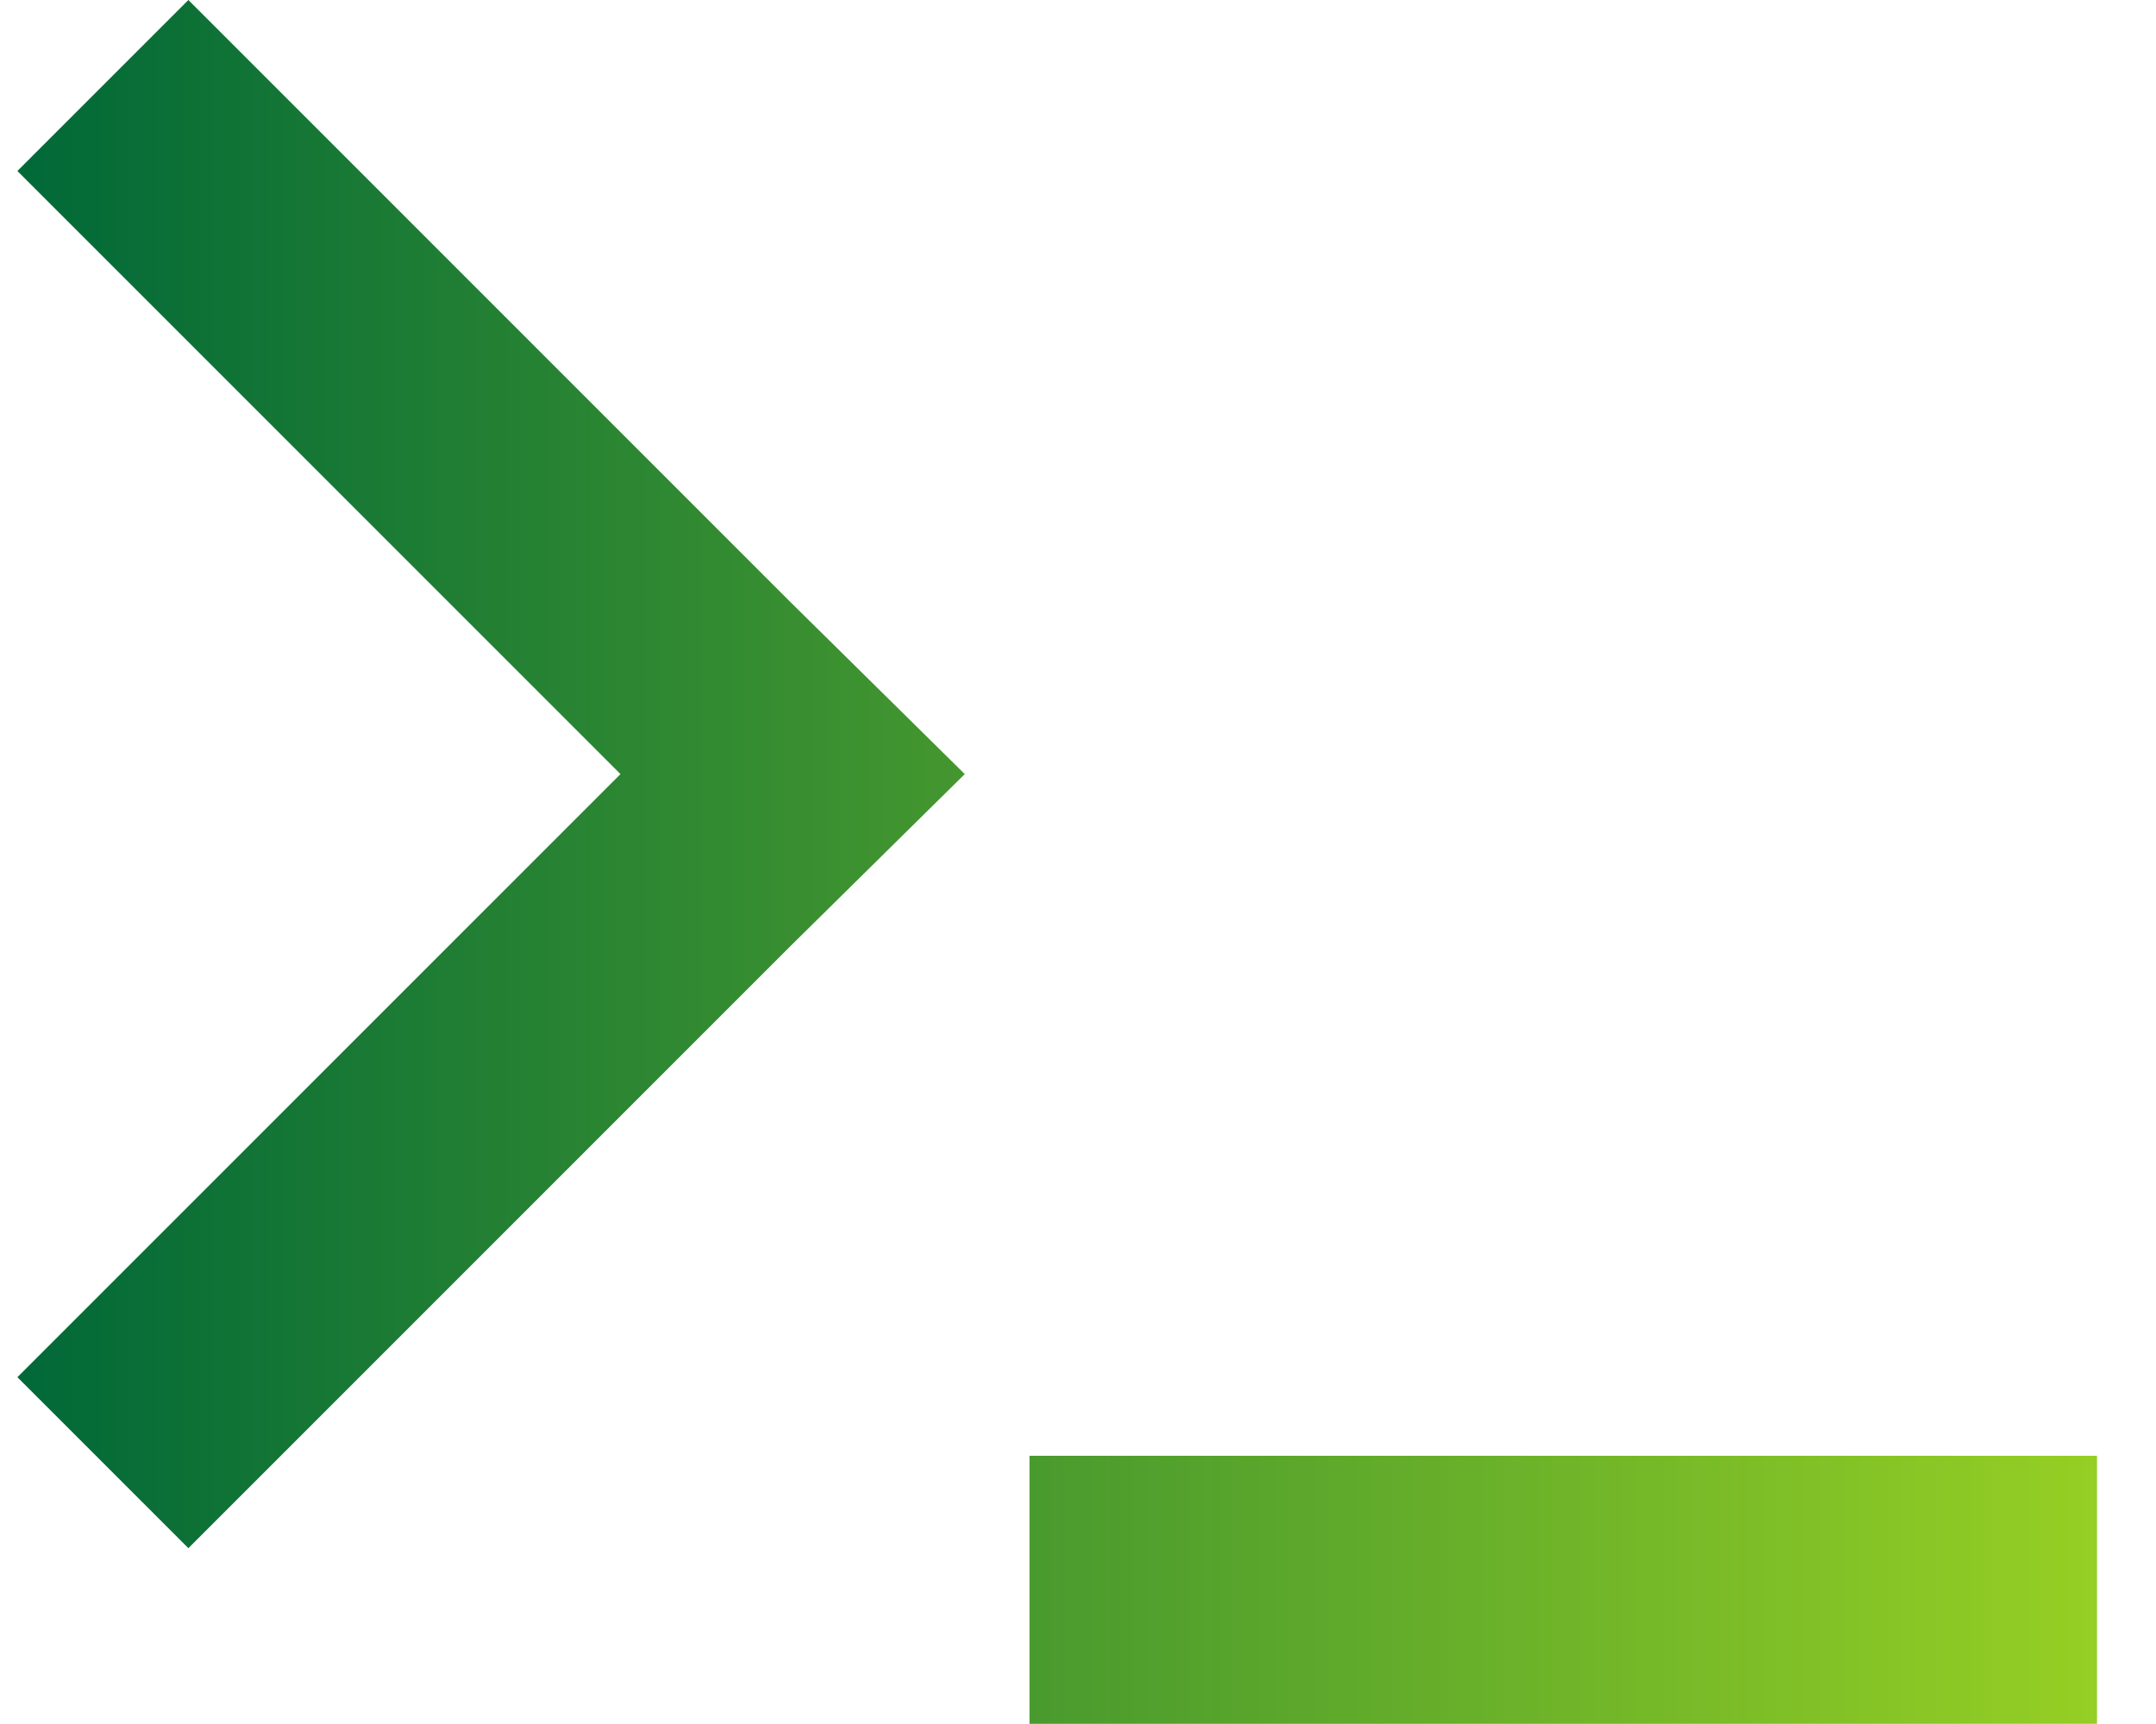
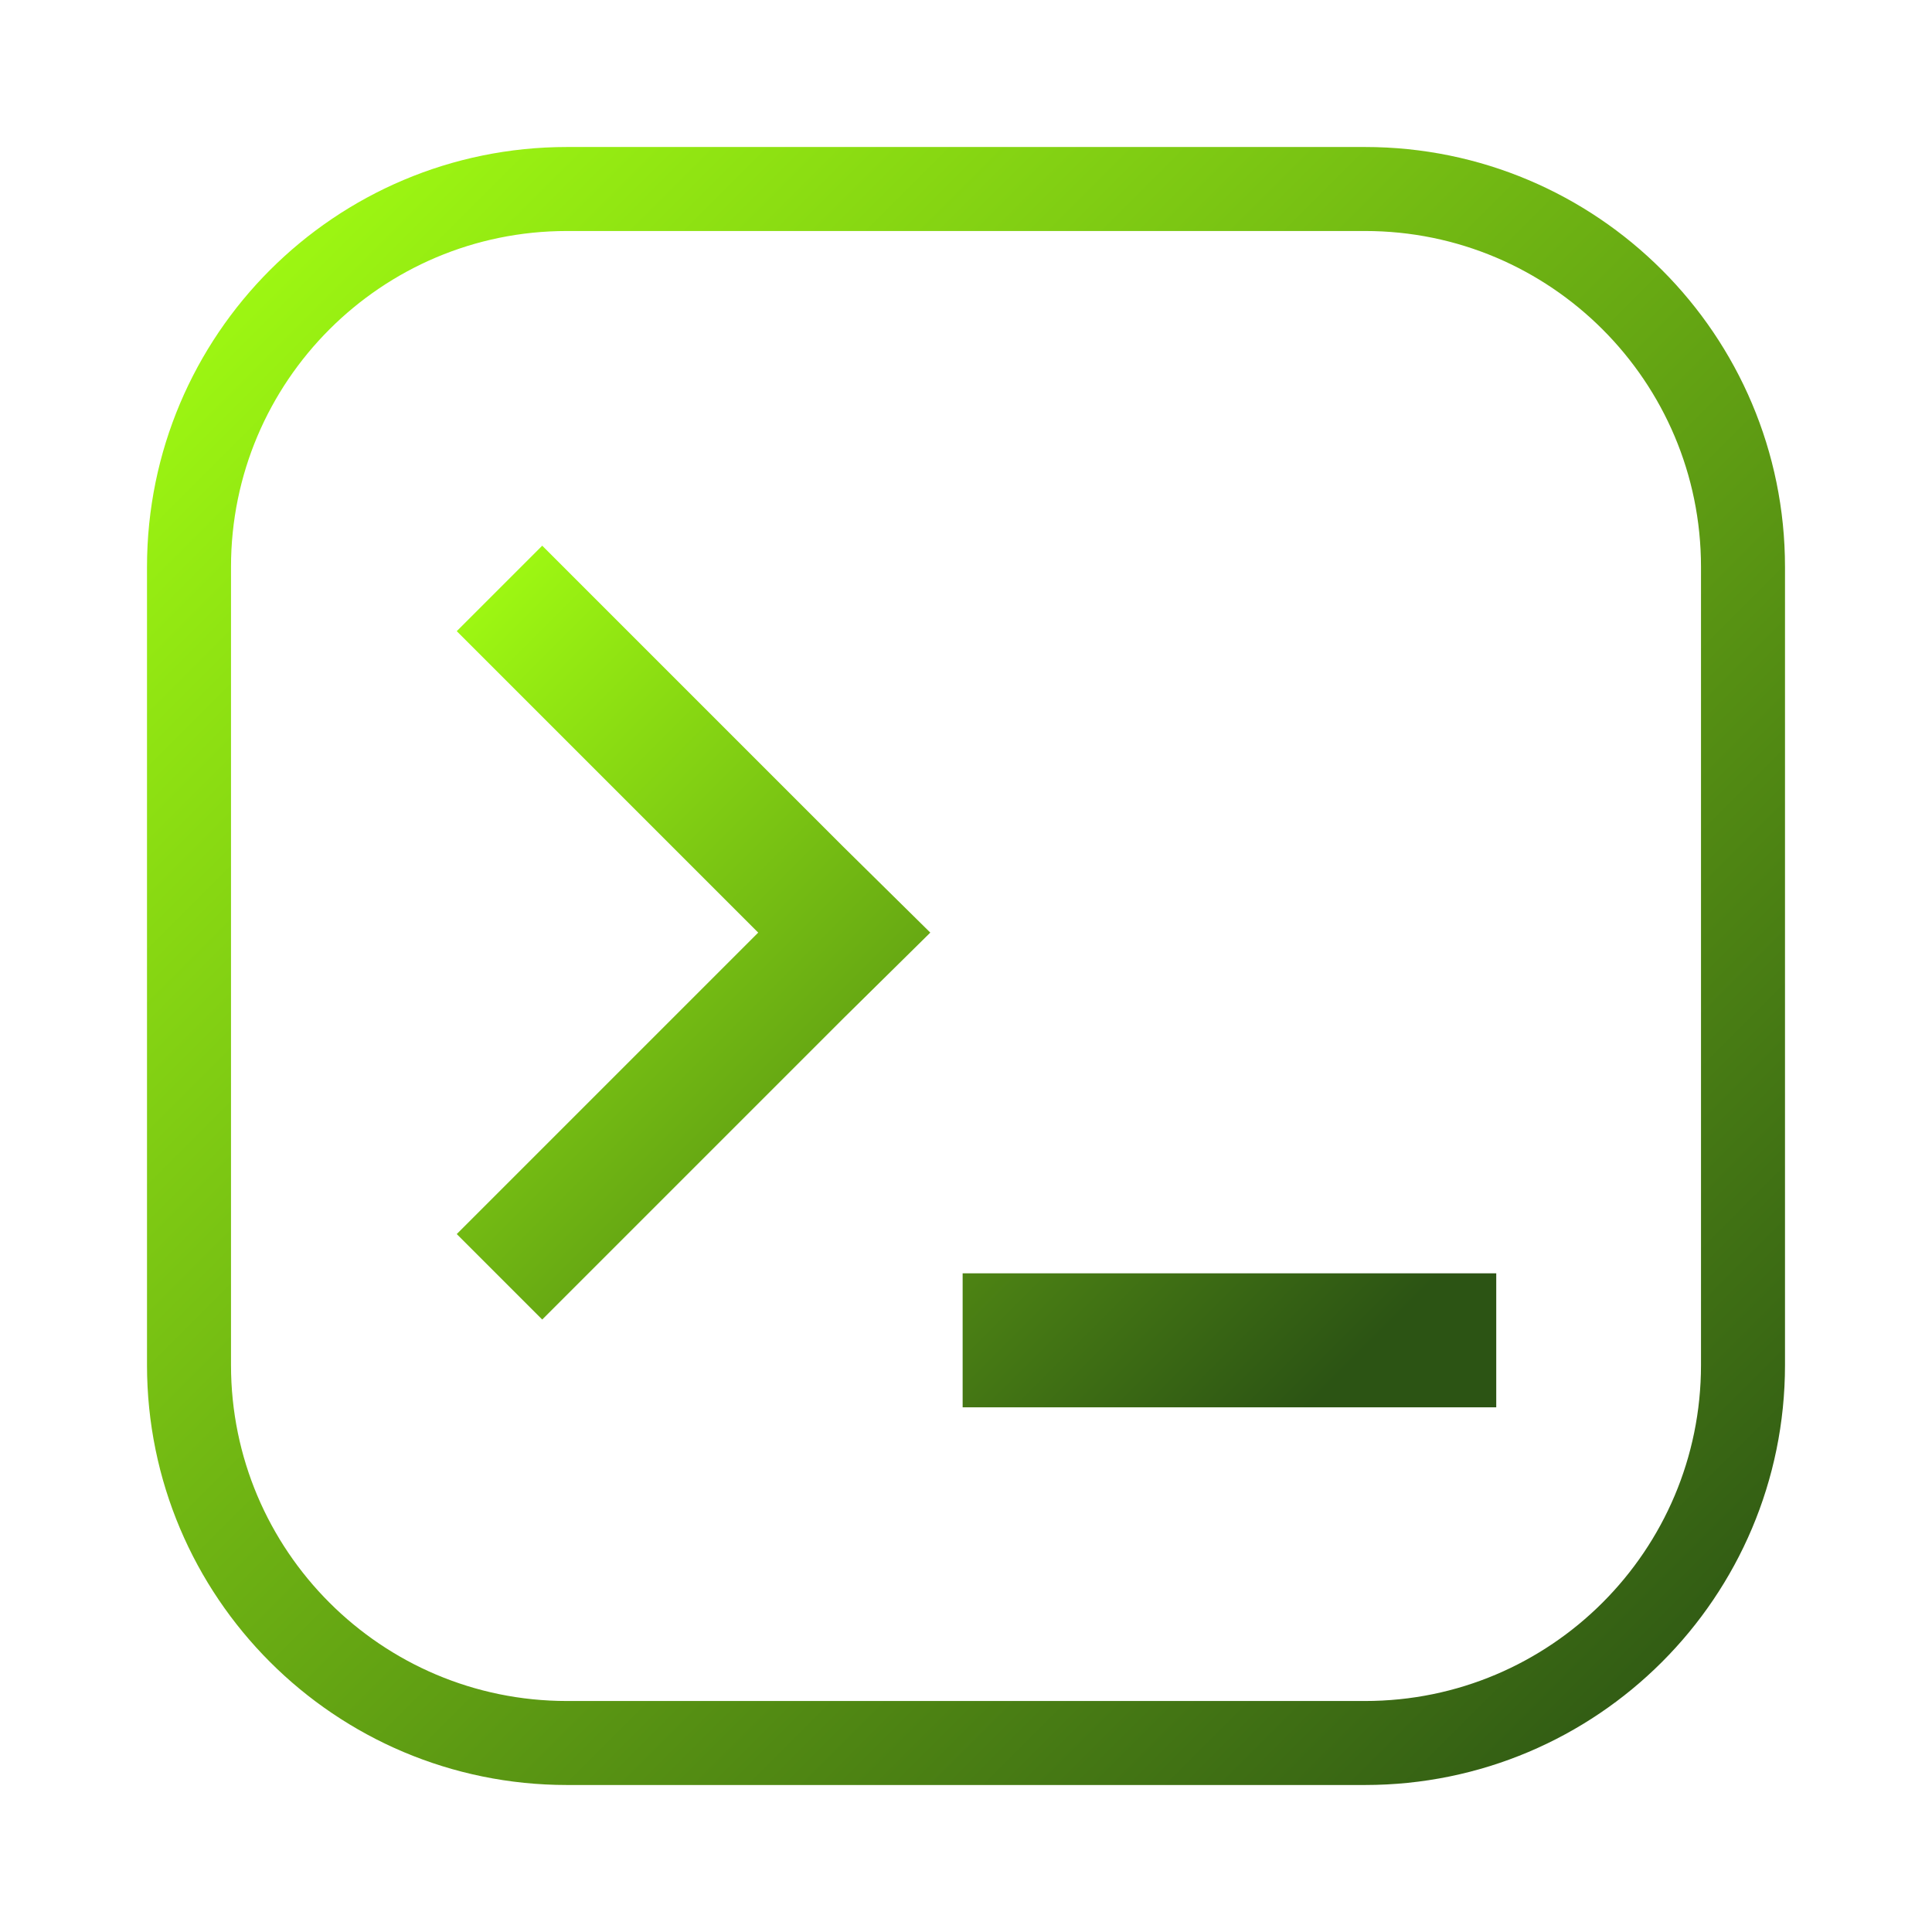
- <svg xmlns="http://www.w3.org/2000/svg" width="58" height="46.372" viewBox="0 0 85 69.074">
+ <svg xmlns="http://www.w3.org/2000/svg" width="92" height="92" viewBox="0 0 92 92" fill="none">
+   <rect x="9" y="9" width="74" height="74" rx="18" stroke="url(#a)" stroke-width="4" />
+   <path d="m5 20.1 7.4-7.4 26.1 26.1 7.5 7.4-7.5 7.4-26.1 26.1L5 72.3l26.1-26.1zm90 67.2V75.7H48.8v11.6z" transform="translate(19 19) scale(.55)" fill="url(#a)" />
  <defs>
-     <linearGradient id="a">
-       <stop stop-color="#006838" offset="0" />
-       <stop stop-color="#96cf24" offset="1" />
+     <linearGradient id="a" x1="9" y1="9" x2="83" y2="83" gradientUnits="userSpaceOnUse">
+       <stop stop-color="#a3ff12" />
+       <stop offset="1" stop-color="#2c5414" />
    </linearGradient>
  </defs>
-   <path d="m5 20.1 7.4-7.4 26.1 26.1 7.5 7.4-7.5 7.4-26.1 26.1L5 72.3l26.1-26.1zm90 67.2V75.7H48.8v11.6z" transform="translate(-4.63 -11.76)scale(.92593)" fill="url(#a)" />
</svg>
